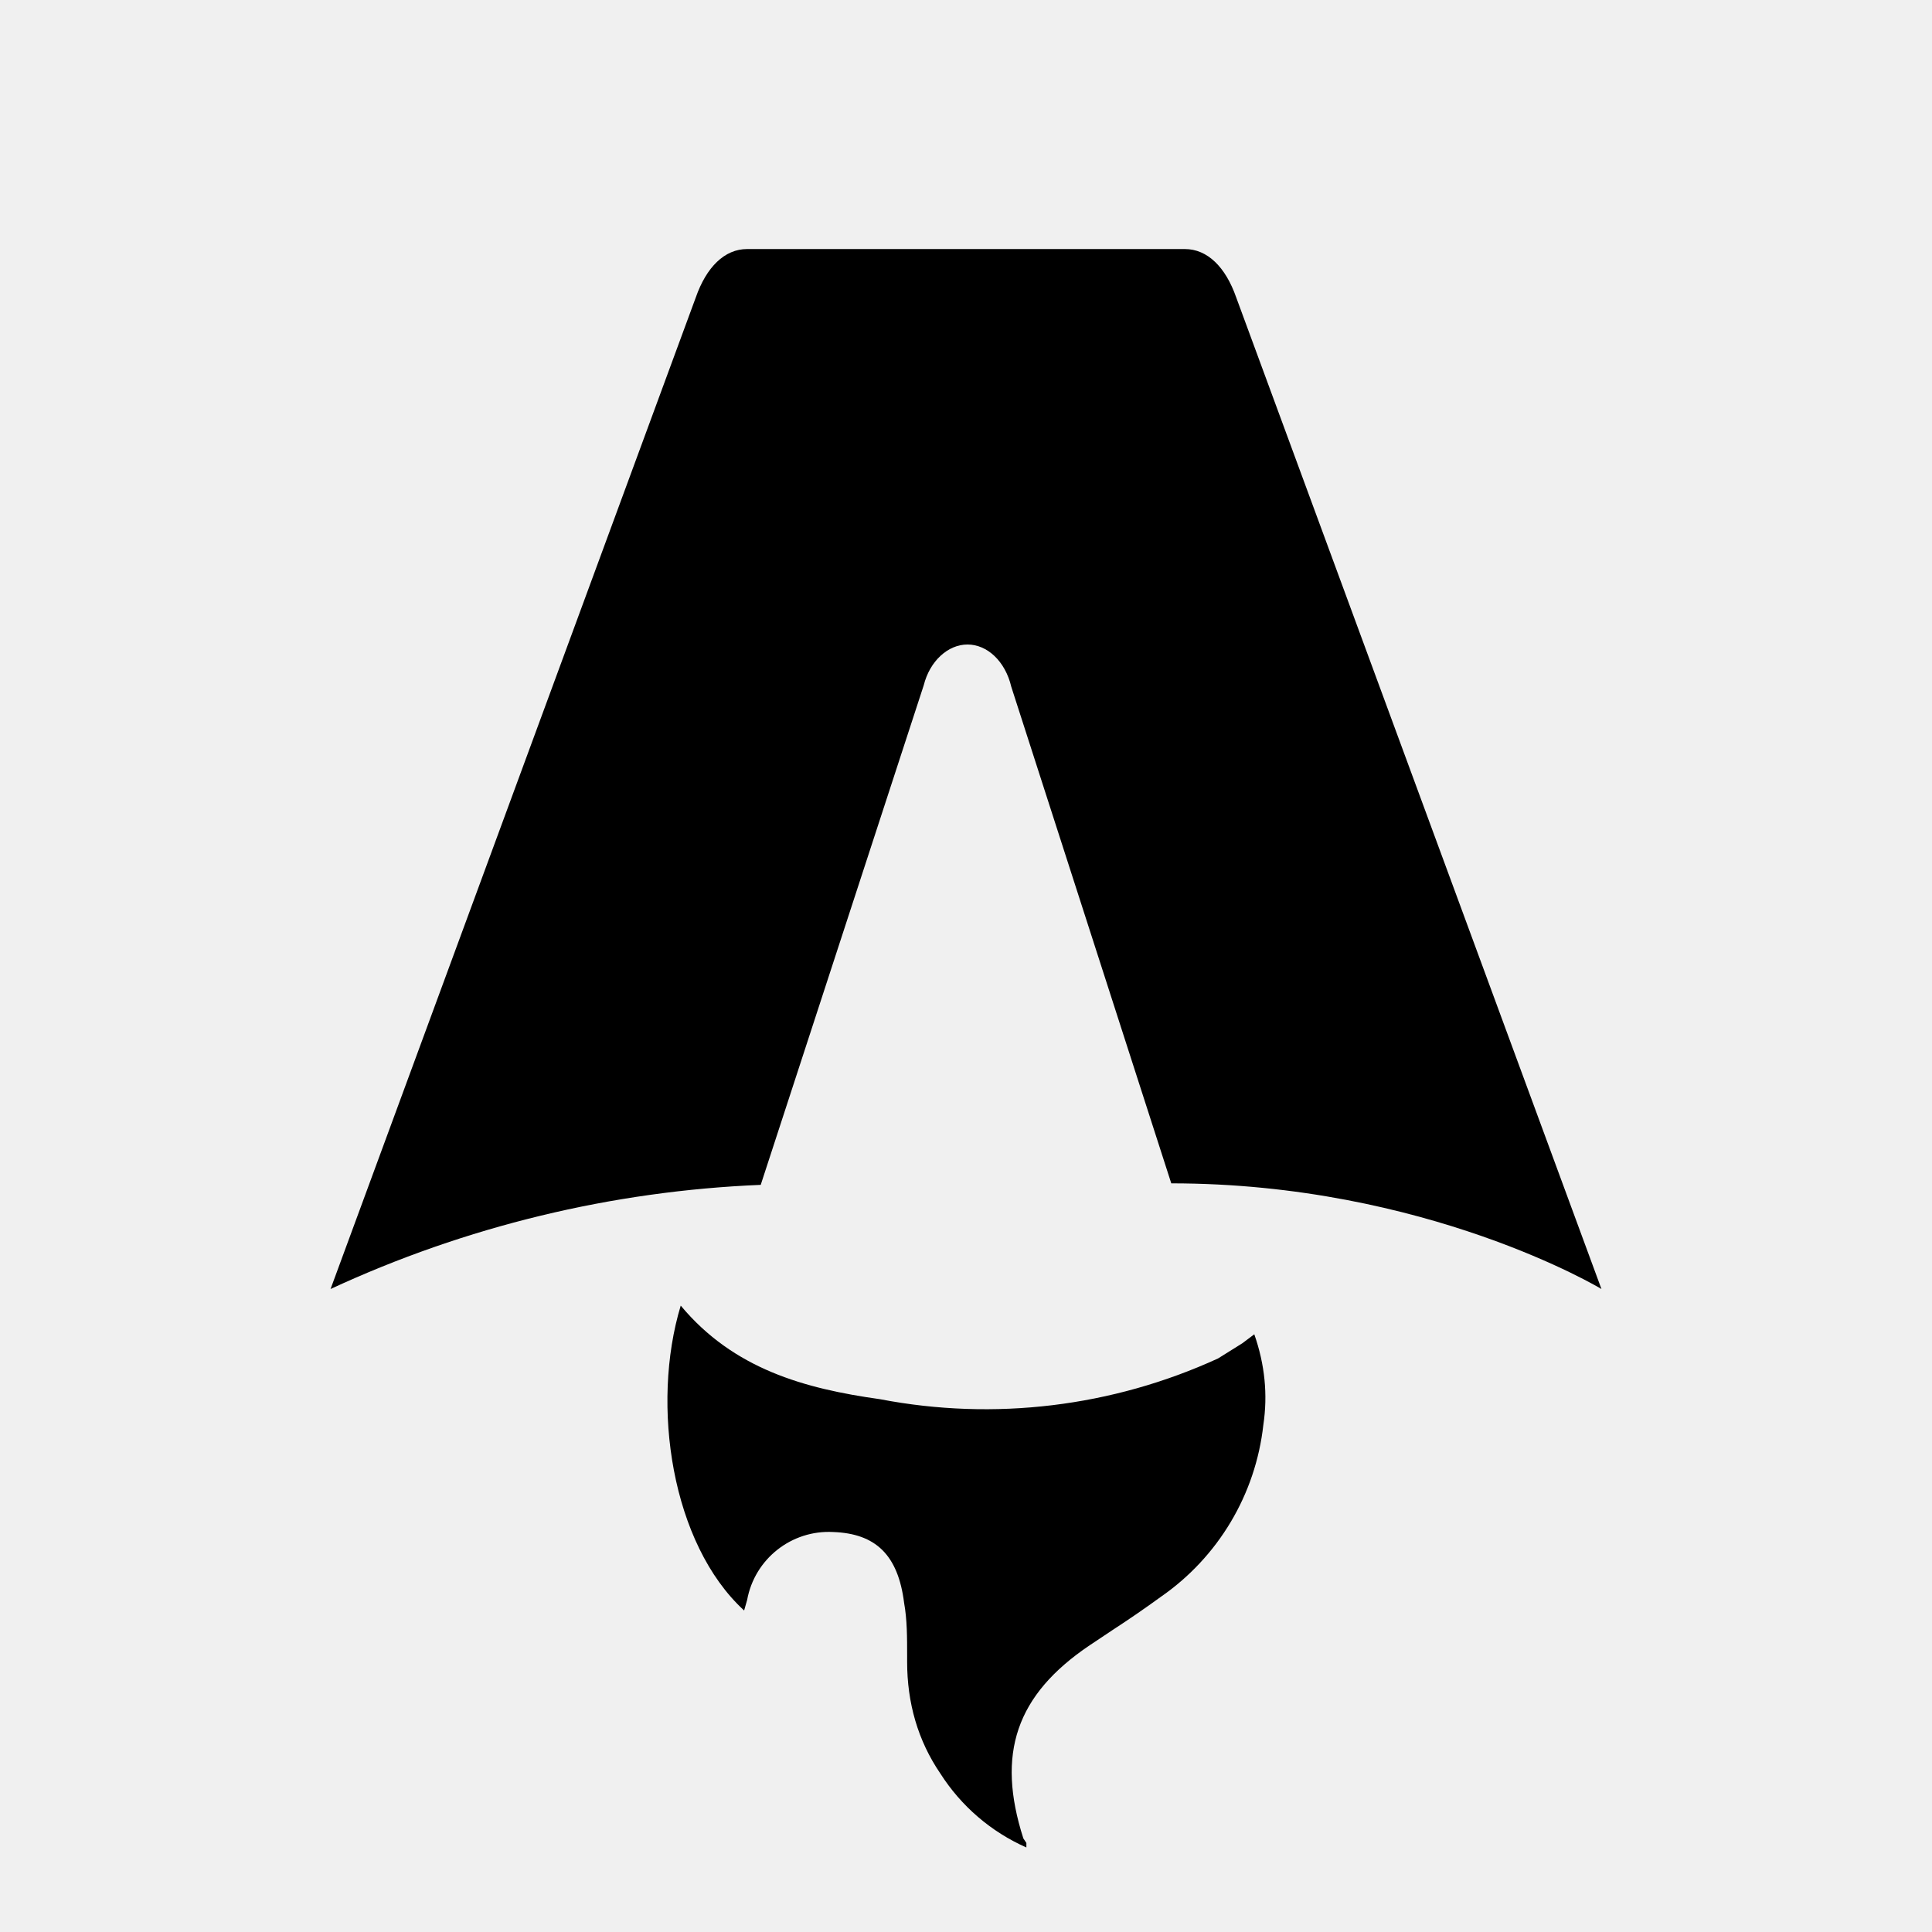
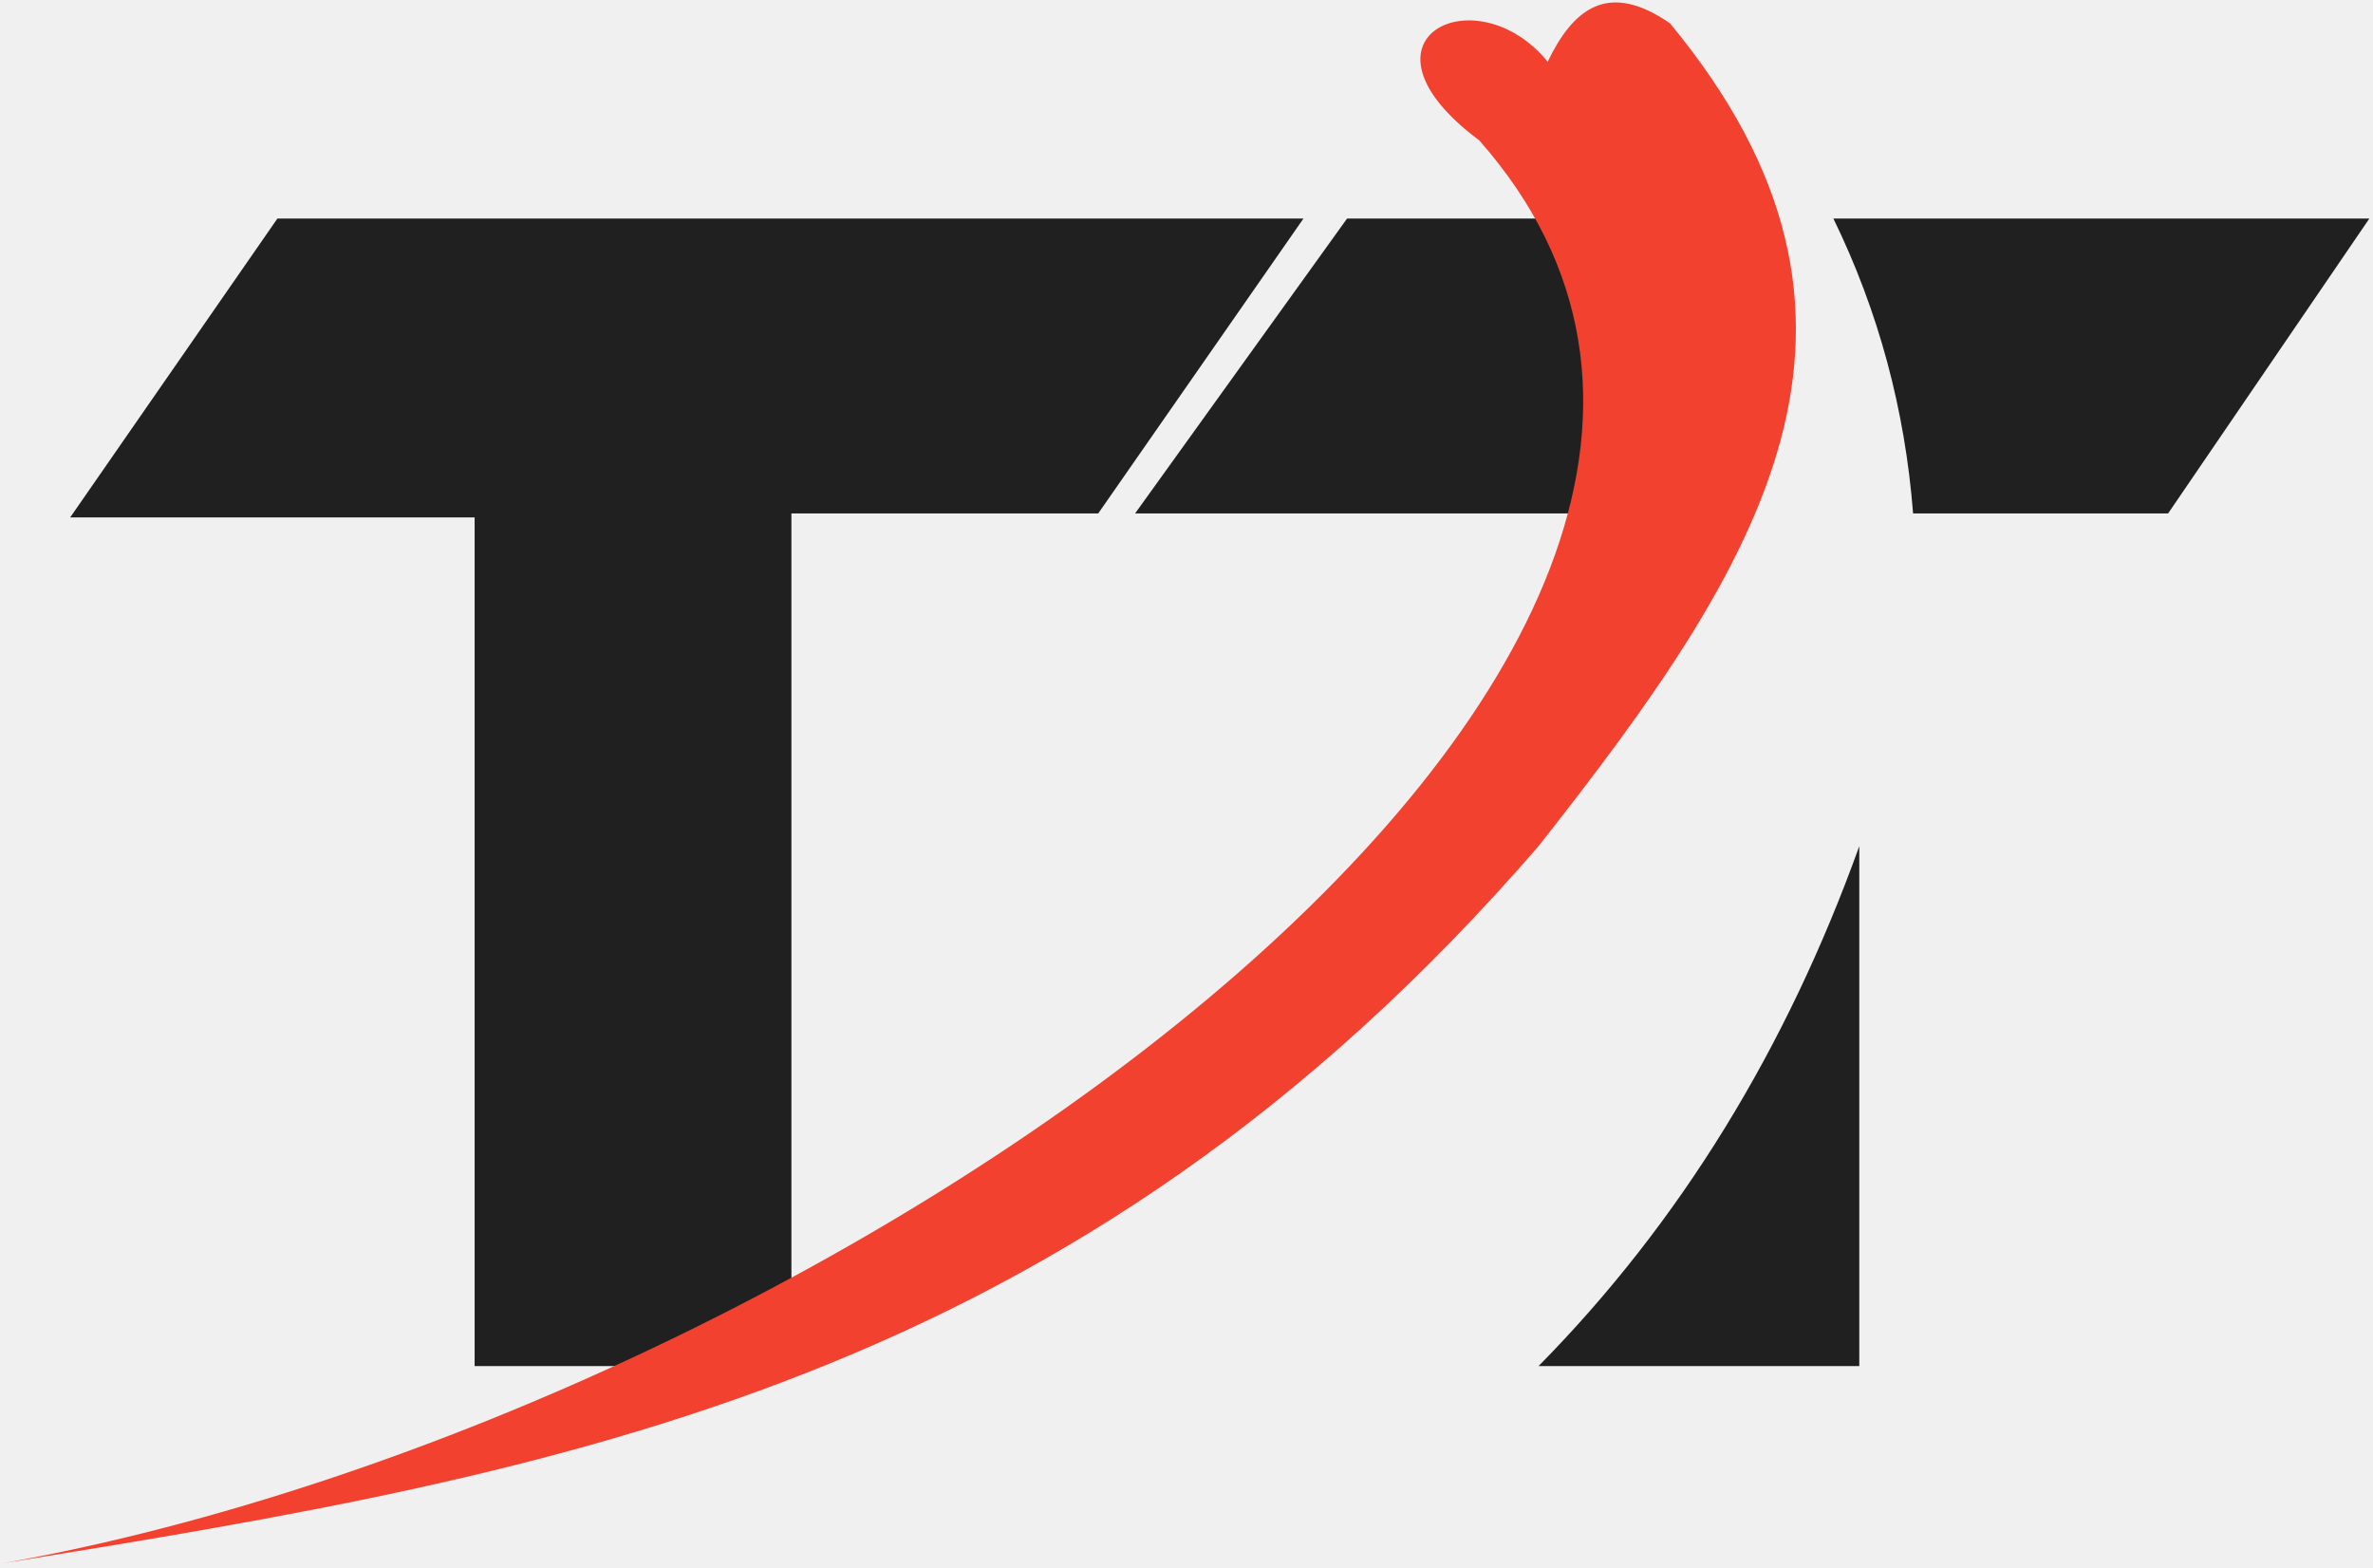
- <svg xmlns="http://www.w3.org/2000/svg" fill="none" viewBox="0 0 128 128">
-   <path d="M50.4 78.5a75.1 75.1 0 0 0-28.5 6.9l24.2-65.7c.7-2 1.9-3.2 3.4-3.2h29c1.5 0 2.7 1.2 3.4 3.2l24.2 65.7s-11.6-7-28.5-7L67 45.5c-.4-1.7-1.6-2.8-2.9-2.8-1.3 0-2.5 1.1-2.9 2.7L50.4 78.5Zm-1.1 28.2Zm-4.2-20.2c-2 6.6-.6 15.8 4.2 20.2a17.5 17.5 0 0 1 .2-.7 5.5 5.5 0 0 1 5.7-4.5c2.8.1 4.3 1.5 4.7 4.7.2 1.1.2 2.3.2 3.5v.4c0 2.7.7 5.2 2.2 7.4a13 13 0 0 0 5.7 4.9v-.3l-.2-.3c-1.8-5.6-.5-9.5 4.4-12.8l1.5-1a73 73 0 0 0 3.2-2.2 16 16 0 0 0 6.8-11.4c.3-2 .1-4-.6-6l-.8.6-1.6 1a37 37 0 0 1-22.4 2.7c-5-.7-9.7-2-13.2-6.2Z" />
-   <style>
-         path { fill: #000; }
-         @media (prefers-color-scheme: dark) {
-             path { fill: #FFF; }
-         }
-     </style>
+ <svg xmlns="http://www.w3.org/2000/svg" width="100%" height="100%" viewBox="0 0 486 321" version="1.1" xml:space="preserve" style="fill-rule:evenodd;clip-rule:evenodd;stroke-linecap:round;stroke-linejoin:round;stroke-miterlimit:1.5;">
+   <g transform="matrix(1,0,0,1,-13.12564,-101.6931)">
+     <g transform="matrix(0.684746,0,0,0.684746,-158.0627,47.30902)">
+       <path d="M332.967,144.803L639.853,144.803L578.476,232.996L486.708,232.996L486.708,488.039L391.96,488.039L391.96,234.187L270.993,234.187L332.967,144.803Z" style="fill:rgb(32,32,32);stroke:black;stroke-opacity:0;stroke-width:1.46px;" />
+     </g>
+     <g transform="matrix(0.739589,0,0,0.684746,-190.3926,47.30902)">
+       <path d="M648.196,144.803L710.169,144.803C725.931,170.263 727.777,199.59 714.936,232.996L589.5,232.996L648.196,144.803Z" style="fill:rgb(32,32,32);stroke:black;stroke-opacity:0;stroke-width:1.4px;" />
+     </g>
+     <g transform="matrix(0.684746,0,0,0.684746,-158.0627,47.30902)">
+       <path d="M798.362,144.803L958.658,144.803L898.472,232.996L822.198,232.996C819.776,202.02 811.907,172.601 798.362,144.803Z" style="fill:rgb(32,32,32);stroke:black;stroke-opacity:0;stroke-width:1.46px;" />
+     </g>
+     <g transform="matrix(0.684746,0,0,0.684746,-158.0627,47.30902)">
+       <path d="M806.108,488.039L806.108,332.51C784.359,393.01 752.576,445.019 710.169,488.039L806.108,488.039Z" style="fill:rgb(32,32,32);stroke:black;stroke-opacity:0;stroke-width:1.46px;" />
+     </g>
+     <g transform="matrix(0.684746,0,0,0.684746,-158.0627,47.30902)">
+       <path d="M712.903,97.882C720.53,82.083 730.928,73.544 749.498,86.405C823.212,175.566 777.122,247.515 710.169,332.51C570.686,493.754 418.947,519.869 250.733,547.033C503.421,501.918 825.571,272.383 692.437,121.411C651.763,91.102 691.401,71.51 712.903,97.882Z" style="fill:rgb(243,65,47);stroke:black;stroke-opacity:0;stroke-width:1.46px;" />
+     </g>
+   </g>
</svg>
